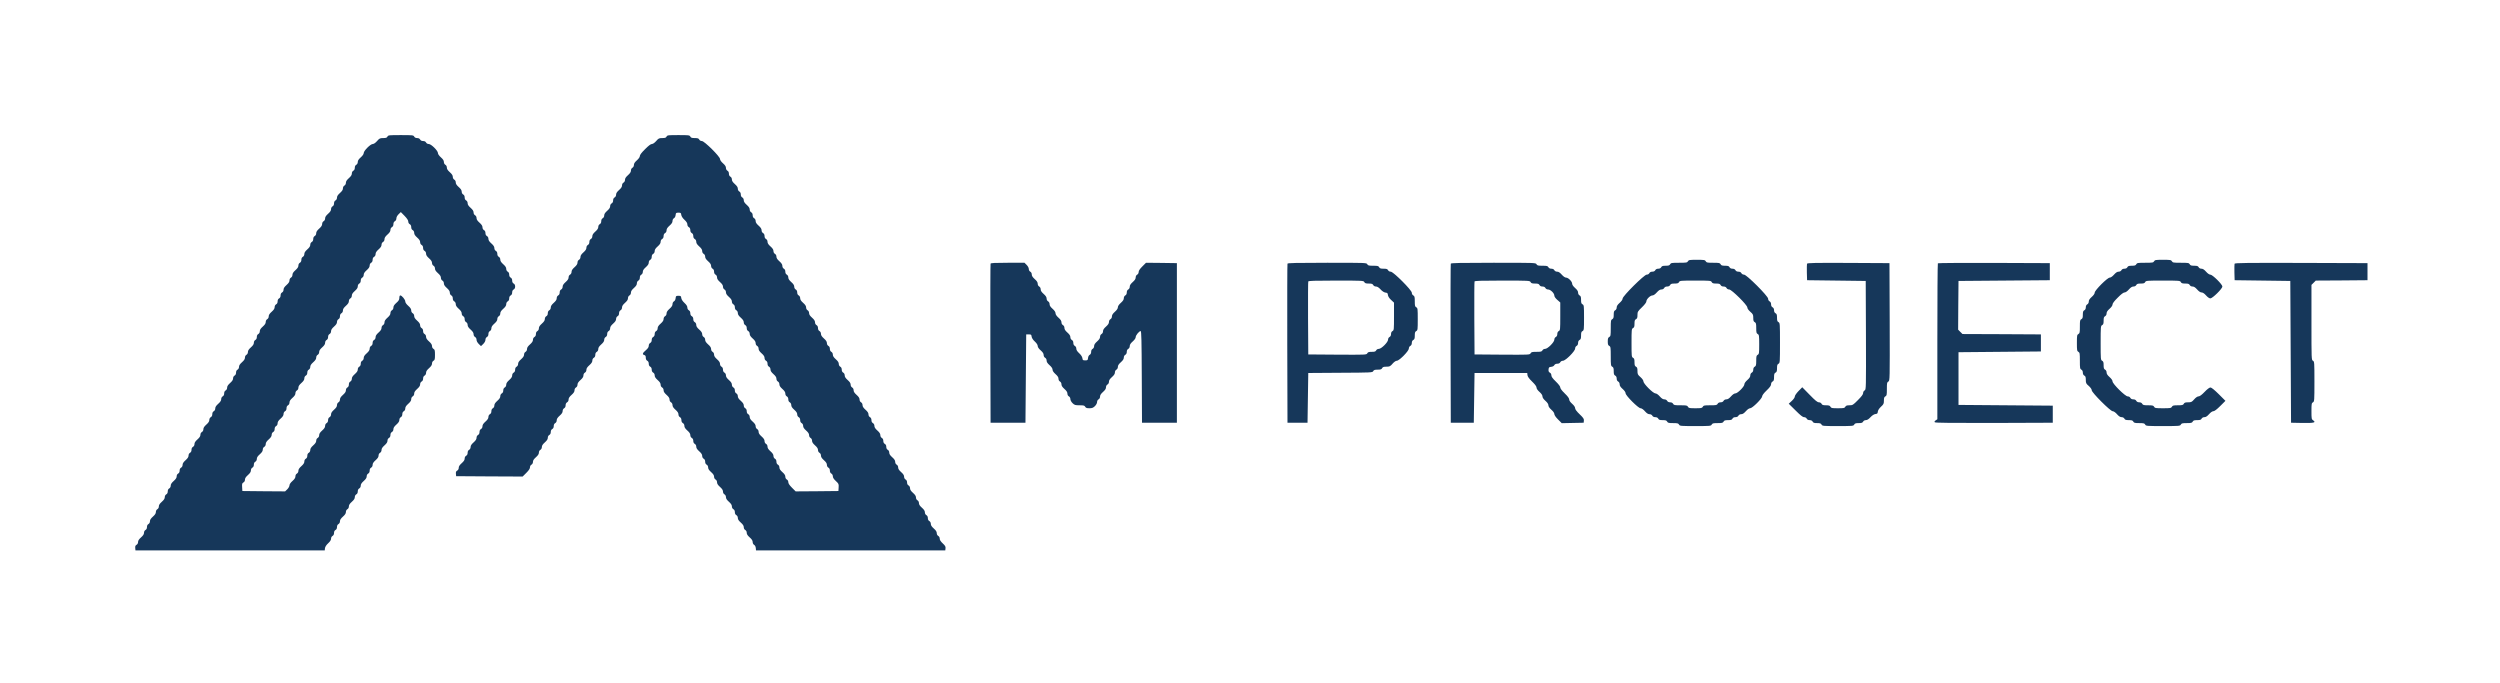
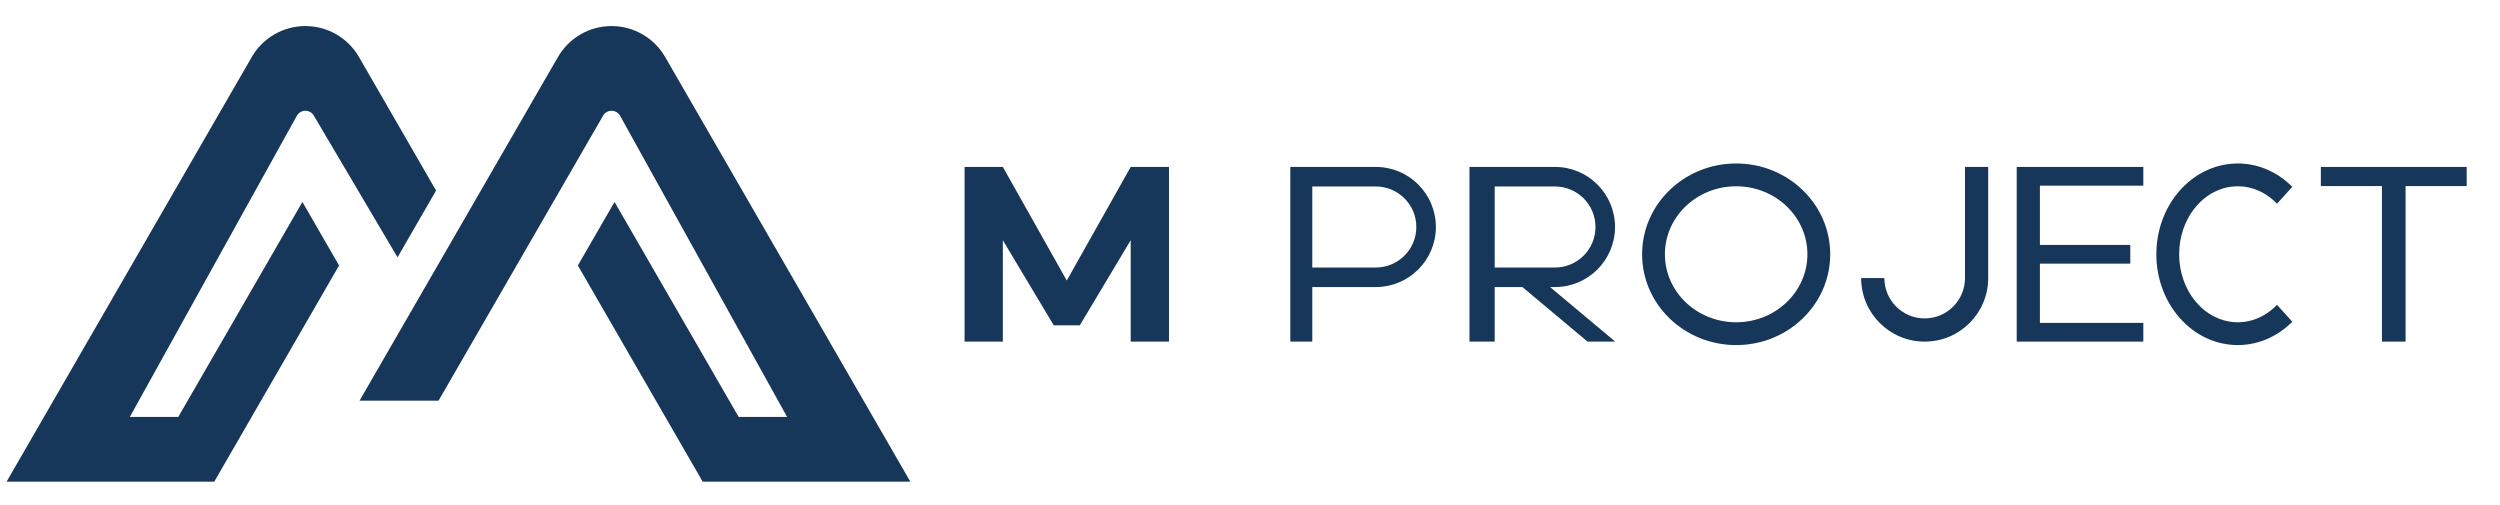
- <svg xmlns="http://www.w3.org/2000/svg" viewBox="-150 -150 3368 920" width="3368" height="920" role="img" aria-label="M Project">
-   <g transform="translate(0,620) scale(0.1,-0.1)" fill="#16375A" stroke="none">
-     <path d="M3720 5860 c-8 -16 -21 -20 -58 -20 -42 0 -51 -4 -82 -40 -22 -25 -44 -40 -58 -40 -31 0 -122 -91 -122 -122 0 -14 -15 -36 -40 -58 -28 -25 -40 -43 -40 -62 0 -17 -8 -31 -20 -38 -13 -7 -20 -21 -20 -40 0 -19 -7 -33 -20 -40 -12 -7 -20 -21 -20 -38 0 -19 -12 -37 -40 -62 -28 -25 -40 -43 -40 -62 0 -17 -8 -31 -20 -38 -12 -7 -20 -21 -20 -38 0 -19 -12 -37 -40 -62 -28 -25 -40 -43 -40 -62 0 -17 -8 -31 -20 -38 -13 -7 -20 -21 -20 -40 0 -19 -7 -33 -20 -40 -12 -7 -20 -21 -20 -38 0 -19 -12 -37 -40 -62 -28 -25 -40 -43 -40 -62 0 -17 -8 -31 -20 -38 -12 -7 -20 -21 -20 -38 0 -19 -12 -37 -40 -62 -28 -25 -40 -43 -40 -62 0 -17 -8 -31 -20 -38 -13 -7 -20 -21 -20 -40 0 -19 -7 -33 -20 -40 -12 -7 -20 -21 -20 -38 0 -19 -12 -37 -40 -62 -28 -25 -40 -43 -40 -62 0 -17 -8 -31 -20 -38 -13 -7 -20 -21 -20 -40 0 -19 -7 -33 -20 -40 -12 -7 -20 -21 -20 -38 0 -19 -12 -37 -40 -62 -28 -25 -40 -43 -40 -62 0 -17 -8 -31 -20 -38 -12 -7 -20 -21 -20 -38 0 -19 -12 -37 -40 -62 -28 -25 -40 -43 -40 -62 0 -17 -8 -31 -20 -38 -13 -7 -20 -21 -20 -40 0 -19 -7 -33 -20 -40 -13 -7 -20 -21 -20 -40 0 -19 -7 -33 -20 -40 -12 -7 -20 -21 -20 -38 0 -19 -12 -37 -40 -62 -28 -25 -40 -43 -40 -62 0 -17 -8 -31 -20 -38 -12 -7 -20 -21 -20 -38 0 -19 -12 -37 -40 -62 -28 -25 -40 -43 -40 -62 0 -17 -8 -31 -20 -38 -13 -7 -20 -21 -20 -40 0 -19 -7 -33 -20 -40 -12 -7 -20 -21 -20 -38 0 -19 -12 -37 -40 -62 -28 -25 -40 -43 -40 -62 0 -17 -8 -31 -20 -38 -12 -7 -20 -21 -20 -38 0 -19 -12 -37 -40 -62 -28 -25 -40 -43 -40 -62 0 -17 -8 -31 -20 -38 -13 -7 -20 -21 -20 -40 0 -19 -7 -33 -20 -40 -12 -7 -20 -21 -20 -38 0 -19 -12 -37 -40 -62 -28 -25 -40 -43 -40 -62 0 -17 -8 -31 -20 -38 -13 -7 -20 -21 -20 -40 0 -19 -7 -33 -20 -40 -12 -7 -20 -21 -20 -38 0 -19 -12 -37 -40 -62 -28 -25 -40 -43 -40 -62 0 -17 -8 -31 -20 -38 -13 -7 -20 -21 -20 -40 0 -19 -7 -33 -20 -40 -12 -7 -20 -21 -20 -38 0 -19 -12 -37 -40 -62 -28 -25 -40 -43 -40 -62 0 -17 -8 -31 -20 -38 -12 -7 -20 -21 -20 -38 0 -19 -12 -37 -40 -62 -28 -25 -40 -43 -40 -62 0 -17 -8 -31 -20 -38 -13 -7 -20 -21 -20 -40 0 -19 -7 -33 -20 -40 -12 -7 -20 -21 -20 -38 0 -19 -12 -37 -40 -62 -28 -25 -40 -43 -40 -62 0 -17 -8 -31 -20 -38 -13 -7 -20 -21 -20 -40 0 -19 -7 -33 -20 -40 -12 -7 -20 -21 -20 -38 0 -19 -12 -37 -40 -62 -28 -25 -40 -43 -40 -62 0 -17 -8 -31 -20 -38 -13 -7 -20 -21 -20 -40 0 -19 -7 -33 -20 -40 -12 -7 -20 -21 -20 -38 0 -19 -12 -37 -40 -62 -28 -25 -40 -43 -40 -62 0 -17 -8 -31 -20 -38 -12 -7 -20 -21 -20 -38 0 -19 -12 -37 -40 -62 -28 -25 -40 -43 -40 -62 0 -17 -8 -31 -20 -38 -13 -7 -20 -21 -20 -40 0 -19 -7 -33 -20 -40 -12 -7 -20 -21 -20 -38 0 -19 -12 -37 -40 -62 -28 -25 -40 -43 -40 -62 0 -17 -8 -31 -21 -38 -15 -9 -19 -19 -17 -43 l3 -32 1275 0 1275 0 3 30 c3 19 18 43 43 66 26 24 39 44 39 62 0 16 8 30 20 37 13 7 20 21 20 40 0 19 7 33 20 40 13 7 20 21 20 40 0 19 7 33 20 40 12 7 20 21 20 38 0 19 12 37 40 62 28 25 40 43 40 62 0 17 8 31 20 38 12 7 20 21 20 38 0 19 12 37 40 62 28 25 40 43 40 62 0 17 8 31 20 38 13 7 20 21 20 40 0 19 7 33 20 40 12 7 20 21 20 38 0 19 12 37 40 62 28 25 40 43 40 62 0 17 8 31 20 38 13 7 20 21 20 40 0 19 7 33 20 40 12 7 20 21 20 38 0 19 12 37 40 62 28 25 40 43 40 62 0 17 8 31 20 38 12 7 20 21 20 38 0 19 12 37 40 62 28 25 40 43 40 62 0 17 8 31 20 38 13 7 20 21 20 40 0 19 7 33 20 40 12 7 20 21 20 38 0 19 12 37 40 62 28 25 40 43 40 62 0 17 8 31 20 38 13 7 20 21 20 40 0 19 7 33 20 40 12 7 20 21 20 38 0 19 12 37 40 62 28 25 40 43 40 62 0 17 8 31 20 38 12 7 20 21 20 38 0 19 12 37 40 62 28 25 40 43 40 62 0 17 8 31 20 38 13 7 20 21 20 40 0 19 7 33 20 40 12 7 20 21 20 38 0 19 12 37 40 62 28 25 40 43 40 62 0 17 8 31 20 38 17 9 20 21 20 80 0 59 -3 71 -20 80 -12 7 -20 21 -20 38 0 19 -12 37 -40 62 -28 25 -40 43 -40 62 0 17 -8 31 -20 38 -13 7 -20 21 -20 40 0 19 -7 33 -20 40 -12 7 -20 21 -20 38 0 19 -12 37 -40 62 -28 25 -40 43 -40 62 0 17 -8 31 -20 38 -12 7 -20 21 -20 38 0 19 -12 37 -40 62 -25 22 -40 44 -40 58 0 26 -47 82 -67 82 -8 0 -13 -13 -13 -32 0 -26 -9 -41 -40 -68 -28 -25 -40 -43 -40 -62 0 -17 -8 -31 -20 -38 -12 -7 -20 -21 -20 -38 0 -19 -12 -37 -40 -62 -28 -25 -40 -43 -40 -62 0 -17 -8 -31 -20 -38 -12 -7 -20 -21 -20 -38 0 -19 -12 -37 -40 -62 -28 -25 -40 -43 -40 -62 0 -17 -8 -31 -20 -38 -13 -7 -20 -21 -20 -40 0 -19 -7 -33 -20 -40 -12 -7 -20 -21 -20 -38 0 -19 -12 -37 -40 -62 -28 -25 -40 -43 -40 -62 0 -17 -8 -31 -20 -38 -13 -7 -20 -21 -20 -40 0 -19 -7 -33 -20 -40 -12 -7 -20 -21 -20 -38 0 -19 -12 -37 -40 -62 -28 -25 -40 -43 -40 -62 0 -17 -8 -31 -20 -38 -13 -7 -20 -21 -20 -40 0 -19 -7 -33 -20 -40 -12 -7 -20 -21 -20 -38 0 -19 -12 -37 -40 -62 -28 -25 -40 -43 -40 -62 0 -17 -8 -31 -20 -38 -12 -7 -20 -21 -20 -38 0 -19 -12 -37 -40 -62 -28 -25 -40 -43 -40 -62 0 -17 -8 -31 -20 -38 -13 -7 -20 -21 -20 -40 0 -19 -7 -33 -20 -40 -12 -7 -20 -21 -20 -38 0 -19 -12 -37 -40 -62 -28 -25 -40 -43 -40 -62 0 -17 -8 -31 -20 -38 -12 -7 -20 -21 -20 -38 0 -19 -12 -37 -40 -62 -28 -25 -40 -43 -40 -62 0 -17 -8 -31 -20 -38 -13 -7 -20 -21 -20 -40 0 -19 -7 -33 -20 -40 -12 -7 -20 -21 -20 -38 0 -19 -12 -37 -40 -62 -28 -25 -40 -43 -40 -62 0 -17 -8 -31 -20 -38 -12 -7 -20 -21 -20 -38 0 -19 -12 -37 -40 -62 -25 -22 -40 -44 -40 -58 0 -13 -13 -37 -29 -53 l-30 -29 -288 2 -288 3 -3 52 c-3 44 0 53 17 63 13 7 21 21 21 38 0 19 12 37 40 62 28 25 40 43 40 62 0 17 8 31 20 38 13 7 20 21 20 40 0 19 7 33 20 40 12 7 20 21 20 38 0 19 12 37 40 62 28 25 40 43 40 62 0 17 8 31 20 38 12 7 20 21 20 38 0 19 12 37 40 62 28 25 40 43 40 62 0 17 8 31 20 38 13 7 20 21 20 40 0 19 7 33 20 40 12 7 20 21 20 38 0 19 12 37 40 62 28 25 40 43 40 62 0 17 8 31 20 38 13 7 20 21 20 40 0 19 7 33 20 40 12 7 20 21 20 38 0 19 12 37 40 62 28 25 40 43 40 62 0 17 8 31 20 38 12 7 20 21 20 38 0 19 12 37 40 62 28 25 40 43 40 62 0 17 8 31 20 38 13 7 20 21 20 40 0 19 7 33 20 40 12 7 20 21 20 38 0 19 12 37 40 62 28 25 40 43 40 62 0 17 8 31 20 38 12 7 20 21 20 38 0 19 12 37 40 62 28 25 40 43 40 62 0 17 8 31 20 38 13 7 20 21 20 40 0 19 7 33 20 40 12 7 20 21 20 38 0 19 12 37 40 62 28 25 40 43 40 62 0 17 8 31 20 38 13 7 20 21 20 40 0 19 7 33 20 40 12 7 20 21 20 38 0 19 12 37 40 62 28 25 40 43 40 62 0 17 8 31 20 38 12 7 20 21 20 38 0 19 12 37 40 62 28 25 40 43 40 62 0 17 8 31 20 38 13 7 20 21 20 40 0 19 7 33 20 40 12 7 20 21 20 38 0 19 12 37 40 62 28 25 40 43 40 62 0 17 8 31 20 38 13 7 20 21 20 40 0 19 7 33 20 40 12 7 20 21 20 38 0 19 12 37 40 62 28 25 40 43 40 62 0 17 8 31 20 38 12 7 20 21 20 38 0 19 12 37 40 62 28 25 40 43 40 62 0 17 8 31 20 38 13 7 20 21 20 40 0 19 7 33 20 40 12 7 20 21 20 38 0 16 12 38 30 56 l30 29 50 -51 c33 -34 50 -60 50 -76 0 -15 8 -30 20 -36 13 -7 20 -21 20 -40 0 -19 7 -33 20 -40 12 -7 20 -21 20 -38 0 -19 12 -37 40 -62 28 -25 40 -43 40 -62 0 -17 8 -31 20 -38 13 -7 20 -21 20 -40 0 -19 7 -33 20 -40 12 -7 20 -21 20 -38 0 -19 12 -37 40 -62 28 -25 40 -43 40 -62 0 -17 8 -31 20 -38 12 -7 20 -21 20 -38 0 -19 12 -37 40 -62 28 -25 40 -43 40 -62 0 -17 8 -31 20 -38 12 -7 20 -21 20 -38 0 -19 12 -37 40 -62 28 -25 40 -43 40 -62 0 -17 8 -31 20 -38 13 -7 20 -21 20 -40 0 -19 7 -33 20 -40 12 -7 20 -21 20 -38 0 -19 12 -37 40 -62 28 -25 40 -43 40 -62 0 -17 8 -31 20 -38 13 -7 20 -21 20 -40 0 -19 7 -33 20 -40 12 -7 20 -21 20 -38 0 -19 12 -37 40 -62 28 -25 40 -43 40 -62 0 -17 8 -31 20 -38 12 -7 20 -21 20 -38 0 -16 12 -38 30 -56 l30 -29 30 29 c18 18 30 40 30 56 0 17 8 31 20 38 13 7 20 21 20 40 0 19 7 33 20 40 12 7 20 21 20 38 0 19 12 37 40 62 28 25 40 43 40 62 0 17 8 31 20 38 12 7 20 21 20 38 0 19 12 37 40 62 28 25 40 43 40 62 0 17 8 31 20 38 13 7 20 21 20 40 0 19 7 33 20 40 13 7 20 21 20 40 0 19 7 33 20 40 13 7 20 21 20 40 0 19 -7 33 -20 40 -13 7 -20 21 -20 40 0 19 -7 33 -20 40 -13 7 -20 21 -20 40 0 19 -7 33 -20 40 -12 7 -20 21 -20 38 0 19 -12 37 -40 62 -28 25 -40 43 -40 62 0 17 -8 31 -20 38 -13 7 -20 21 -20 40 0 19 -7 33 -20 40 -12 7 -20 21 -20 38 0 19 -12 37 -40 62 -28 25 -40 43 -40 62 0 17 -8 31 -20 38 -13 7 -20 21 -20 40 0 19 -7 33 -20 40 -12 7 -20 21 -20 38 0 19 -12 37 -40 62 -28 25 -40 43 -40 62 0 17 -8 31 -20 38 -12 7 -20 21 -20 38 0 19 -12 37 -40 62 -28 25 -40 43 -40 62 0 17 -8 31 -20 38 -13 7 -20 21 -20 40 0 19 -7 33 -20 40 -12 7 -20 21 -20 38 0 19 -12 37 -40 62 -28 25 -40 43 -40 62 0 17 -8 31 -20 38 -12 7 -20 21 -20 38 0 19 -12 37 -40 62 -28 25 -40 43 -40 62 0 17 -8 31 -20 38 -12 7 -20 21 -20 38 0 19 -12 37 -40 62 -25 22 -40 44 -40 58 0 32 -91 122 -124 122 -15 0 -30 8 -36 20 -7 13 -21 20 -40 20 -19 0 -33 7 -40 20 -7 13 -21 20 -40 20 -19 0 -33 7 -40 20 -10 19 -21 20 -180 20 -159 0 -170 -1 -180 -20z" />
-     <path d="M7480 5860 c-8 -16 -21 -20 -58 -20 -42 0 -51 -4 -82 -40 -21 -24 -44 -40 -58 -40 -15 0 -47 -24 -92 -70 -46 -45 -70 -77 -70 -92 0 -14 -16 -37 -40 -58 -28 -25 -40 -43 -40 -62 0 -17 -8 -31 -20 -38 -12 -7 -20 -21 -20 -38 0 -19 -12 -37 -40 -62 -28 -25 -40 -43 -40 -62 0 -17 -8 -31 -20 -38 -12 -7 -20 -21 -20 -38 0 -19 -12 -37 -40 -62 -28 -25 -40 -43 -40 -62 0 -17 -8 -31 -20 -38 -13 -7 -20 -21 -20 -40 0 -19 -7 -33 -20 -40 -12 -7 -20 -21 -20 -38 0 -19 -12 -37 -40 -62 -28 -25 -40 -43 -40 -62 0 -17 -8 -31 -20 -38 -13 -7 -20 -21 -20 -40 0 -19 -7 -33 -20 -40 -12 -7 -20 -21 -20 -38 0 -19 -12 -37 -40 -62 -28 -25 -40 -43 -40 -62 0 -17 -8 -31 -20 -38 -13 -7 -20 -21 -20 -40 0 -19 -7 -33 -20 -40 -12 -7 -20 -21 -20 -38 0 -19 -12 -37 -40 -62 -28 -25 -40 -43 -40 -62 0 -17 -8 -31 -20 -38 -12 -7 -20 -21 -20 -38 0 -19 -12 -37 -40 -62 -28 -25 -40 -43 -40 -62 0 -17 -8 -31 -20 -38 -12 -7 -20 -21 -20 -38 0 -19 -12 -37 -40 -62 -28 -25 -40 -43 -40 -62 0 -17 -8 -31 -20 -38 -13 -7 -20 -21 -20 -40 0 -19 -7 -33 -20 -40 -12 -7 -20 -21 -20 -38 0 -19 -12 -37 -40 -62 -28 -25 -40 -43 -40 -62 0 -17 -8 -31 -20 -38 -13 -7 -20 -21 -20 -40 0 -19 -7 -33 -20 -40 -12 -7 -20 -21 -20 -38 0 -19 -12 -37 -40 -62 -28 -25 -40 -43 -40 -62 0 -17 -8 -31 -20 -38 -13 -7 -20 -21 -20 -40 0 -19 -7 -33 -20 -40 -12 -7 -20 -21 -20 -38 0 -19 -12 -37 -40 -62 -28 -25 -40 -43 -40 -62 0 -17 -8 -31 -20 -38 -12 -7 -20 -21 -20 -38 0 -19 -12 -37 -40 -62 -28 -25 -40 -43 -40 -62 0 -17 -8 -31 -20 -38 -13 -7 -20 -21 -20 -40 0 -19 -7 -33 -20 -40 -12 -7 -20 -21 -20 -38 0 -19 -12 -37 -40 -62 -28 -25 -40 -43 -40 -62 0 -17 -8 -31 -20 -38 -13 -7 -20 -21 -20 -40 0 -19 -7 -33 -20 -40 -12 -7 -20 -21 -20 -38 0 -19 -12 -37 -40 -62 -28 -25 -40 -43 -40 -62 0 -17 -8 -31 -20 -38 -13 -7 -20 -21 -20 -40 0 -19 -7 -33 -20 -40 -12 -7 -20 -21 -20 -38 0 -19 -12 -37 -40 -62 -28 -25 -40 -43 -40 -62 0 -17 -8 -31 -20 -38 -13 -7 -20 -21 -20 -40 0 -19 -7 -33 -20 -40 -12 -7 -20 -21 -20 -38 0 -19 -12 -37 -40 -62 -28 -25 -40 -43 -40 -62 0 -17 -8 -31 -20 -38 -13 -7 -20 -21 -20 -40 0 -19 -7 -33 -20 -40 -12 -7 -20 -21 -20 -38 0 -19 -12 -37 -40 -62 -28 -25 -40 -43 -40 -62 0 -17 -8 -31 -21 -38 -15 -9 -19 -19 -17 -43 l3 -32 448 -3 448 -2 49 49 c34 34 50 58 50 75 0 15 8 30 20 36 12 7 20 21 20 38 0 19 12 37 40 62 28 25 40 43 40 62 0 17 8 31 20 38 12 7 20 21 20 38 0 19 12 37 40 62 28 25 40 43 40 62 0 17 8 31 20 38 13 7 20 21 20 40 0 19 7 33 20 40 13 7 20 21 20 40 0 19 7 33 20 40 12 7 20 21 20 38 0 19 12 37 40 62 28 25 40 43 40 62 0 17 8 31 20 38 13 7 20 21 20 40 0 19 7 33 20 40 12 7 20 21 20 38 0 19 12 37 40 62 28 25 40 43 40 62 0 17 8 31 20 38 12 7 20 21 20 38 0 19 12 37 40 62 28 25 40 43 40 62 0 17 8 31 20 38 12 7 20 21 20 38 0 19 12 37 40 62 28 25 40 43 40 62 0 17 8 31 20 38 13 7 20 21 20 40 0 19 7 33 20 40 12 7 20 21 20 38 0 19 12 37 40 62 28 25 40 43 40 62 0 17 8 31 20 38 13 7 20 21 20 40 0 19 7 33 20 40 12 7 20 21 20 38 0 19 12 37 40 62 28 25 40 43 40 62 0 17 8 31 20 38 13 7 20 21 20 40 0 19 7 33 20 40 12 7 20 21 20 38 0 19 12 37 40 62 28 25 40 43 40 62 0 17 8 31 20 38 12 7 20 21 20 38 0 19 12 37 40 62 28 25 40 43 40 62 0 17 8 31 20 38 13 7 20 21 20 40 0 19 7 33 20 40 12 7 20 21 20 38 0 19 12 37 40 62 28 25 40 43 40 62 0 17 8 31 20 38 13 7 20 21 20 40 0 19 7 33 20 40 12 7 20 21 20 38 0 19 12 37 40 62 28 25 40 43 40 62 0 17 8 31 20 38 13 7 20 21 20 40 0 19 7 33 20 40 12 7 20 21 20 38 0 19 12 37 40 62 28 25 40 43 40 62 0 17 8 31 19 38 12 6 21 23 23 43 3 29 6 32 38 32 31 0 35 -3 38 -30 3 -19 18 -43 43 -66 26 -24 39 -44 39 -62 0 -16 8 -30 20 -37 13 -7 20 -21 20 -40 0 -19 7 -33 20 -40 13 -7 20 -21 20 -40 0 -19 7 -33 20 -40 12 -7 20 -21 20 -38 0 -19 12 -37 40 -62 28 -25 40 -43 40 -62 0 -17 8 -31 20 -38 12 -7 20 -21 20 -38 0 -19 12 -37 40 -62 28 -25 40 -43 40 -62 0 -17 8 -31 20 -38 13 -7 20 -21 20 -40 0 -19 7 -33 20 -40 12 -7 20 -21 20 -38 0 -19 12 -37 40 -62 28 -25 40 -43 40 -62 0 -17 8 -31 20 -38 12 -7 20 -21 20 -38 0 -19 12 -37 40 -62 28 -25 40 -43 40 -62 0 -17 8 -31 20 -38 13 -7 20 -21 20 -40 0 -19 7 -33 20 -40 12 -7 20 -21 20 -38 0 -19 12 -37 40 -62 28 -25 40 -43 40 -62 0 -17 8 -31 20 -38 13 -7 20 -21 20 -40 0 -19 7 -33 20 -40 12 -7 20 -21 20 -38 0 -19 12 -37 40 -62 28 -25 40 -43 40 -62 0 -17 8 -31 20 -38 12 -7 20 -21 20 -38 0 -19 12 -37 40 -62 28 -25 40 -43 40 -62 0 -17 8 -31 20 -38 13 -7 20 -21 20 -40 0 -19 7 -33 20 -40 12 -7 20 -21 20 -38 0 -19 12 -37 40 -62 28 -25 40 -43 40 -62 0 -17 8 -31 20 -38 12 -7 20 -21 20 -38 0 -19 12 -37 40 -62 28 -25 40 -43 40 -62 0 -17 8 -31 20 -38 13 -7 20 -21 20 -40 0 -19 7 -33 20 -40 12 -7 20 -21 20 -38 0 -19 12 -37 40 -62 28 -25 40 -43 40 -62 0 -17 8 -31 20 -38 13 -7 20 -21 20 -40 0 -19 7 -33 20 -40 12 -7 20 -21 20 -38 0 -19 12 -37 40 -62 28 -25 40 -43 40 -62 0 -17 8 -31 20 -38 12 -7 20 -21 20 -38 0 -19 12 -37 40 -62 28 -25 40 -43 40 -62 0 -17 8 -31 20 -38 12 -7 20 -21 20 -38 0 -19 12 -37 40 -62 28 -25 40 -43 40 -62 0 -17 8 -31 20 -38 13 -7 20 -21 20 -40 0 -19 7 -33 20 -40 12 -7 20 -21 20 -37 0 -18 13 -38 41 -64 38 -35 40 -40 37 -86 l-3 -48 -288 -3 -288 -2 -49 49 c-34 34 -50 58 -50 75 0 15 -8 30 -20 36 -12 7 -20 21 -20 38 0 19 -12 37 -40 62 -28 25 -40 43 -40 62 0 17 -8 31 -20 38 -13 7 -20 21 -20 40 0 19 -7 33 -20 40 -12 7 -20 21 -20 38 0 19 -12 37 -40 62 -28 25 -40 43 -40 62 0 17 -8 31 -20 38 -12 7 -20 21 -20 38 0 19 -12 37 -40 62 -28 25 -40 43 -40 62 0 17 -8 31 -20 38 -12 7 -20 21 -20 38 0 19 -12 37 -40 62 -28 25 -40 43 -40 62 0 17 -8 31 -20 38 -13 7 -20 21 -20 40 0 19 -7 33 -20 40 -12 7 -20 21 -20 38 0 19 -12 37 -40 62 -28 25 -40 43 -40 62 0 17 -8 31 -20 38 -13 7 -20 21 -20 40 0 19 -7 33 -20 40 -12 7 -20 21 -20 38 0 19 -12 37 -40 62 -28 25 -40 43 -40 62 0 17 -8 31 -20 38 -13 7 -20 21 -20 40 0 19 -7 33 -20 40 -12 7 -20 21 -20 38 0 19 -12 37 -40 62 -28 25 -40 43 -40 62 0 17 -8 31 -20 38 -12 7 -20 21 -20 38 0 19 -12 37 -40 62 -28 25 -40 43 -40 62 0 17 -8 31 -20 38 -12 7 -20 21 -20 38 0 19 -12 37 -40 62 -28 25 -40 43 -40 62 0 17 -8 31 -20 38 -13 7 -20 21 -20 40 0 19 -7 33 -20 40 -13 7 -20 21 -20 40 0 19 -7 33 -20 40 -12 7 -20 21 -20 37 0 18 -13 38 -39 62 -25 23 -40 47 -43 66 -3 27 -7 30 -38 30 -32 0 -35 -3 -38 -32 -2 -20 -11 -37 -23 -43 -11 -7 -19 -21 -19 -38 0 -19 -12 -37 -40 -62 -28 -25 -40 -43 -40 -62 0 -17 -8 -31 -20 -38 -12 -7 -20 -21 -20 -38 0 -19 -12 -37 -40 -62 -28 -25 -40 -43 -40 -62 0 -17 -8 -31 -20 -38 -13 -7 -20 -21 -20 -40 0 -19 -7 -33 -20 -40 -13 -7 -20 -21 -20 -40 0 -19 -7 -33 -20 -40 -12 -7 -20 -21 -20 -38 0 -19 -12 -37 -40 -61 -44 -37 -50 -56 -20 -64 15 -4 20 -14 20 -36 0 -20 7 -34 20 -41 13 -7 20 -21 20 -40 0 -19 7 -33 20 -40 13 -7 20 -21 20 -40 0 -19 7 -33 20 -40 12 -7 20 -21 20 -38 0 -19 12 -37 40 -62 28 -25 40 -43 40 -62 0 -17 8 -31 20 -38 12 -7 20 -21 20 -38 0 -19 12 -37 40 -62 28 -25 40 -43 40 -62 0 -17 8 -31 20 -38 12 -7 20 -21 20 -38 0 -19 12 -37 40 -62 28 -25 40 -43 40 -62 0 -17 8 -31 20 -38 13 -7 20 -21 20 -40 0 -19 7 -33 20 -40 12 -7 20 -21 20 -38 0 -19 12 -37 40 -62 28 -25 40 -43 40 -62 0 -17 8 -31 20 -38 13 -7 20 -21 20 -40 0 -19 7 -33 20 -40 12 -7 20 -21 20 -38 0 -19 12 -37 40 -62 28 -25 40 -43 40 -62 0 -17 8 -31 20 -38 13 -7 20 -21 20 -40 0 -19 7 -33 20 -40 12 -7 20 -21 20 -38 0 -19 12 -37 40 -62 28 -25 40 -43 40 -62 0 -17 8 -31 20 -38 12 -7 20 -21 20 -38 0 -19 12 -37 40 -62 28 -25 40 -43 40 -62 0 -17 8 -31 20 -38 12 -7 20 -21 20 -38 0 -19 12 -37 40 -62 28 -25 40 -43 40 -62 0 -17 8 -31 20 -38 13 -7 20 -21 20 -40 0 -19 7 -33 20 -40 12 -7 20 -21 20 -38 0 -19 12 -37 40 -62 28 -25 40 -43 40 -62 0 -17 8 -31 20 -38 12 -7 20 -21 20 -38 0 -19 12 -37 40 -62 28 -25 40 -43 40 -62 0 -17 8 -31 19 -38 12 -6 21 -23 23 -43 l3 -32 1275 0 1275 0 3 28 c3 23 -5 36 -37 66 -28 26 -41 46 -41 64 0 16 -8 30 -20 37 -12 7 -20 21 -20 38 0 19 -12 37 -40 62 -28 25 -40 43 -40 62 0 17 -8 31 -20 38 -13 7 -20 21 -20 40 0 19 -7 33 -20 40 -12 7 -20 21 -20 38 0 19 -12 37 -40 62 -28 25 -40 43 -40 62 0 17 -8 31 -20 38 -12 7 -20 21 -20 38 0 19 -12 37 -40 62 -28 25 -40 43 -40 62 0 17 -8 31 -20 38 -13 7 -20 21 -20 40 0 19 -7 33 -20 40 -12 7 -20 21 -20 38 0 19 -12 37 -40 62 -28 25 -40 43 -40 62 0 17 -8 31 -20 38 -12 7 -20 21 -20 38 0 19 -12 37 -40 62 -28 25 -40 43 -40 62 0 17 -8 31 -20 38 -13 7 -20 21 -20 40 0 19 -7 33 -20 40 -13 7 -20 21 -20 40 0 19 -7 33 -20 40 -12 7 -20 21 -20 38 0 19 -12 37 -40 62 -28 25 -40 43 -40 62 0 17 -8 31 -20 38 -13 7 -20 21 -20 40 0 19 -7 33 -20 40 -12 7 -20 21 -20 38 0 19 -12 37 -40 62 -28 25 -40 43 -40 62 0 17 -8 31 -20 38 -12 7 -20 21 -20 38 0 19 -12 37 -40 62 -28 25 -40 43 -40 62 0 17 -8 31 -20 38 -12 7 -20 21 -20 38 0 19 -12 37 -40 62 -28 25 -40 43 -40 62 0 17 -8 31 -20 38 -13 7 -20 21 -20 40 0 19 -7 33 -20 40 -12 7 -20 21 -20 38 0 19 -12 37 -40 62 -28 25 -40 43 -40 62 0 17 -8 31 -20 38 -13 7 -20 21 -20 40 0 19 -7 33 -20 40 -12 7 -20 21 -20 38 0 19 -12 37 -40 62 -28 25 -40 43 -40 62 0 17 -8 31 -20 38 -13 7 -20 21 -20 40 0 19 -7 33 -20 40 -12 7 -20 21 -20 38 0 19 -12 37 -40 62 -28 25 -40 43 -40 62 0 17 -8 31 -20 38 -12 7 -20 21 -20 38 0 19 -12 37 -40 62 -28 25 -40 43 -40 62 0 17 -8 31 -20 38 -13 7 -20 21 -20 40 0 19 -7 33 -20 40 -12 7 -20 21 -20 38 0 19 -12 37 -40 62 -28 25 -40 43 -40 62 0 17 -8 31 -20 38 -13 7 -20 21 -20 40 0 19 -7 33 -20 40 -12 7 -20 21 -20 38 0 19 -12 37 -40 62 -28 25 -40 43 -40 62 0 17 -8 31 -20 38 -12 7 -20 21 -20 38 0 19 -12 37 -40 62 -28 25 -40 43 -40 62 0 17 -8 31 -20 38 -13 7 -20 21 -20 40 0 19 -7 33 -20 40 -12 7 -20 21 -20 38 0 19 -12 37 -40 62 -28 25 -40 43 -40 62 0 17 -8 31 -20 38 -13 7 -20 21 -20 40 0 19 -7 33 -20 40 -12 7 -20 21 -20 38 0 19 -12 37 -40 62 -28 25 -40 43 -40 62 0 17 -8 31 -20 38 -13 7 -20 21 -20 40 0 19 -7 33 -20 40 -12 7 -20 21 -20 38 0 19 -12 37 -40 62 -28 25 -40 43 -40 62 0 17 -8 31 -20 38 -13 7 -20 21 -20 40 0 19 -7 33 -20 40 -12 7 -20 21 -20 38 0 19 -12 37 -40 62 -24 21 -40 44 -40 58 0 33 -211 242 -244 242 -15 0 -30 8 -36 20 -8 16 -21 20 -60 20 -39 0 -52 4 -60 20 -10 19 -21 20 -160 20 -139 0 -150 -1 -160 -20z" />
-     <path d="M21240 4180 c-10 -18 -21 -20 -120 -20 -99 0 -110 -2 -120 -20 -8 -16 -21 -20 -60 -20 -39 0 -52 -4 -60 -20 -7 -13 -21 -20 -40 -20 -19 0 -33 -7 -40 -20 -7 -13 -21 -20 -40 -20 -19 0 -33 -7 -40 -20 -6 -12 -21 -20 -36 -20 -33 0 -324 -289 -324 -322 0 -14 -16 -37 -40 -58 -28 -25 -40 -43 -40 -62 0 -17 -8 -31 -20 -38 -16 -8 -20 -21 -20 -60 0 -39 -4 -52 -20 -60 -18 -10 -20 -21 -20 -120 0 -99 -2 -110 -20 -120 -16 -8 -20 -21 -20 -60 0 -39 4 -52 20 -60 18 -10 20 -21 20 -140 0 -119 2 -130 20 -140 16 -8 20 -21 20 -60 0 -39 4 -52 20 -60 13 -7 20 -21 20 -40 0 -19 7 -33 20 -40 12 -7 20 -21 20 -38 0 -19 12 -37 40 -62 24 -21 40 -44 40 -58 0 -31 171 -202 202 -202 14 0 37 -16 58 -40 25 -28 43 -40 62 -40 17 0 31 -8 38 -20 7 -13 21 -20 40 -20 19 0 33 -7 40 -20 8 -16 21 -20 60 -20 39 0 52 -4 60 -20 9 -17 21 -20 80 -20 59 0 71 -3 80 -20 10 -19 21 -20 220 -20 199 0 210 1 220 20 9 17 21 20 80 20 59 0 71 3 80 20 8 16 21 20 60 20 39 0 52 4 60 20 7 13 21 20 40 20 19 0 33 7 40 20 7 12 21 20 38 20 19 0 37 12 62 40 21 24 44 40 58 40 30 0 162 131 162 161 0 13 23 44 60 79 43 41 60 65 60 84 0 15 8 30 20 36 16 8 20 21 20 60 0 39 4 52 20 60 16 8 20 21 20 60 0 39 4 52 20 60 19 10 20 21 20 280 0 259 -1 270 -20 280 -16 8 -20 21 -20 60 0 39 -4 52 -20 60 -13 7 -20 21 -20 40 0 19 -7 33 -20 40 -13 7 -20 21 -20 40 0 19 -7 33 -20 40 -12 6 -20 21 -20 36 0 35 -289 324 -324 324 -15 0 -30 8 -36 20 -7 13 -21 20 -40 20 -19 0 -33 7 -40 20 -7 13 -21 20 -40 20 -19 0 -33 7 -40 20 -8 16 -21 20 -60 20 -39 0 -52 4 -60 20 -9 18 -21 20 -100 20 -79 0 -91 2 -100 20 -10 18 -21 20 -120 20 -99 0 -110 -2 -120 -20z m320 -280 c8 -16 21 -20 60 -20 39 0 52 -4 60 -20 7 -13 21 -20 40 -20 19 0 33 -7 40 -20 6 -12 21 -20 36 -20 33 0 244 -209 244 -242 0 -14 16 -37 40 -58 36 -31 40 -40 40 -82 0 -37 4 -50 20 -58 17 -9 20 -21 20 -80 0 -59 3 -71 20 -80 18 -10 20 -21 20 -140 0 -119 -2 -130 -20 -140 -17 -9 -20 -21 -20 -80 0 -59 -3 -71 -20 -80 -13 -7 -20 -21 -20 -40 0 -19 -7 -33 -20 -40 -12 -7 -20 -21 -20 -38 0 -19 -12 -37 -40 -62 -25 -22 -40 -44 -40 -58 0 -31 -91 -122 -122 -122 -14 0 -36 -15 -58 -40 -25 -28 -43 -40 -62 -40 -17 0 -31 -8 -38 -20 -7 -13 -21 -20 -40 -20 -19 0 -33 -7 -40 -20 -9 -18 -21 -20 -100 -20 -79 0 -91 -2 -100 -20 -9 -18 -21 -20 -100 -20 -79 0 -91 2 -100 20 -9 18 -21 20 -100 20 -79 0 -91 2 -100 20 -7 13 -21 20 -40 20 -19 0 -33 7 -40 20 -7 12 -21 20 -38 20 -19 0 -37 12 -62 40 -21 24 -44 40 -58 40 -31 0 -162 131 -162 162 0 14 -16 37 -40 58 -36 31 -40 40 -40 82 0 37 -4 50 -20 58 -16 8 -20 21 -20 60 0 39 -4 52 -20 60 -19 10 -20 21 -20 200 0 179 1 190 20 200 16 8 20 21 20 60 0 39 4 52 20 60 16 8 20 21 20 56 0 43 4 50 60 104 37 36 60 66 60 80 0 29 52 80 82 80 14 0 36 15 58 40 25 28 43 40 62 40 17 0 31 8 38 20 7 13 21 20 40 20 19 0 33 7 40 20 8 16 21 20 60 20 39 0 52 4 60 20 10 19 21 20 220 20 199 0 210 -1 220 -20z" />
-     <path d="M27520 4180 c-10 -18 -21 -20 -120 -20 -99 0 -110 -2 -120 -20 -8 -16 -21 -20 -60 -20 -39 0 -52 -4 -60 -20 -7 -13 -21 -20 -40 -20 -19 0 -33 -7 -40 -20 -7 -12 -21 -20 -38 -20 -19 0 -37 -12 -62 -40 -21 -24 -44 -40 -58 -40 -31 0 -202 -171 -202 -202 0 -14 -16 -37 -40 -58 -28 -25 -40 -43 -40 -62 0 -17 -8 -31 -20 -38 -13 -7 -20 -21 -20 -40 0 -19 -7 -33 -20 -40 -16 -8 -20 -21 -20 -60 0 -39 -4 -52 -20 -60 -18 -9 -20 -21 -20 -100 0 -79 -2 -91 -20 -100 -18 -10 -20 -21 -20 -120 0 -99 2 -110 20 -120 18 -10 20 -21 20 -120 0 -99 2 -110 20 -120 13 -7 20 -21 20 -40 0 -19 7 -33 20 -40 16 -8 20 -21 20 -58 0 -42 4 -51 40 -82 24 -21 40 -44 40 -58 0 -31 251 -282 282 -282 14 0 37 -16 58 -40 25 -28 43 -40 62 -40 17 0 31 -8 38 -20 8 -16 21 -20 60 -20 39 0 52 -4 60 -20 9 -17 21 -20 80 -20 59 0 71 -3 80 -20 10 -19 21 -20 240 -20 219 0 230 1 240 20 9 17 21 20 80 20 59 0 71 3 80 20 8 16 21 20 60 20 39 0 52 4 60 20 7 12 21 20 38 20 19 0 37 12 62 40 21 24 44 40 58 40 15 0 47 24 93 70 l70 70 -90 90 c-58 57 -98 90 -112 90 -13 0 -44 -23 -79 -60 -38 -40 -66 -60 -81 -60 -15 0 -37 -15 -59 -40 -31 -36 -40 -40 -82 -40 -37 0 -50 -4 -58 -20 -9 -17 -21 -20 -80 -20 -59 0 -71 -3 -80 -20 -10 -18 -21 -20 -120 -20 -99 0 -110 2 -120 20 -9 17 -21 20 -80 20 -59 0 -71 3 -80 20 -7 13 -21 20 -40 20 -19 0 -33 7 -40 20 -7 13 -21 20 -40 20 -19 0 -33 7 -40 20 -6 12 -21 20 -36 20 -33 0 -204 169 -204 202 0 14 -16 37 -40 58 -28 25 -40 43 -40 62 0 17 -8 31 -20 38 -16 8 -20 21 -20 60 0 39 -4 52 -20 60 -19 10 -20 21 -20 240 0 219 1 230 20 240 16 8 20 21 20 60 0 39 4 52 20 60 12 7 20 21 20 38 0 19 12 37 40 62 24 21 40 44 40 58 0 15 24 47 70 92 45 46 77 70 92 70 14 0 37 16 58 40 25 28 43 40 62 40 17 0 31 8 38 20 8 16 21 20 60 20 39 0 52 4 60 20 10 19 21 20 240 20 219 0 230 -1 240 -20 8 -16 21 -20 60 -20 39 0 52 -4 60 -20 7 -12 21 -20 38 -20 19 0 37 -12 62 -40 23 -26 44 -40 60 -40 16 0 37 -14 60 -40 21 -24 44 -40 58 -40 29 0 162 131 162 160 0 29 -133 160 -162 160 -14 0 -37 16 -58 40 -25 28 -43 40 -62 40 -17 0 -31 8 -38 20 -8 16 -21 20 -60 20 -39 0 -52 4 -60 20 -10 18 -21 20 -120 20 -99 0 -110 2 -120 20 -10 18 -21 20 -120 20 -99 0 -110 -2 -120 -20z" />
-     <path d="M11845 4148 c-3 -7 -4 -492 -3 -1078 l3 -1065 235 0 235 0 5 595 5 595 35 0 c31 0 35 -3 38 -30 3 -19 18 -43 43 -66 24 -22 39 -45 39 -60 0 -15 14 -37 40 -59 28 -25 40 -43 40 -62 0 -17 8 -31 20 -38 12 -7 20 -21 20 -38 0 -19 12 -37 40 -62 26 -23 40 -44 40 -60 0 -16 14 -37 40 -60 28 -25 40 -43 40 -62 0 -17 8 -31 20 -38 12 -7 20 -21 20 -38 0 -19 12 -37 40 -62 28 -25 40 -43 40 -62 0 -17 8 -31 20 -38 12 -6 20 -21 20 -36 0 -15 12 -38 29 -55 27 -26 36 -29 95 -29 55 0 67 -3 76 -20 8 -15 21 -20 56 -20 37 0 51 6 75 29 17 17 29 40 29 55 0 15 8 30 20 36 12 7 20 21 20 38 0 19 12 37 40 62 28 25 40 43 40 62 0 17 8 31 20 38 12 7 20 21 20 38 0 19 12 37 40 62 28 25 40 43 40 62 0 17 8 31 20 38 12 7 20 21 20 38 0 19 12 37 40 62 28 25 40 43 40 62 0 17 8 31 20 38 13 7 20 21 20 40 0 19 7 33 20 40 12 7 20 21 20 38 0 19 12 37 40 62 25 22 40 44 40 58 0 25 47 82 67 82 10 0 13 -133 15 -617 l3 -618 235 0 235 0 0 1075 0 1075 -208 3 -208 2 -49 -49 c-34 -34 -50 -58 -50 -75 0 -15 -8 -30 -20 -36 -12 -7 -20 -21 -20 -38 0 -19 -12 -37 -40 -62 -28 -25 -40 -43 -40 -62 0 -17 -8 -31 -20 -38 -13 -7 -20 -21 -20 -40 0 -19 -7 -33 -20 -40 -12 -7 -20 -21 -20 -38 0 -19 -12 -37 -40 -62 -26 -23 -40 -44 -40 -60 0 -16 -14 -37 -40 -60 -28 -25 -40 -43 -40 -62 0 -17 -8 -31 -20 -38 -12 -7 -20 -21 -20 -38 0 -19 -12 -37 -40 -62 -28 -25 -40 -43 -40 -62 0 -17 -8 -31 -20 -38 -12 -7 -20 -21 -20 -38 0 -19 -12 -37 -40 -62 -28 -25 -40 -43 -40 -62 0 -17 -8 -31 -20 -38 -13 -7 -20 -21 -20 -40 0 -19 -7 -33 -19 -40 -12 -6 -21 -23 -23 -43 -3 -29 -6 -32 -38 -32 -31 0 -35 3 -38 30 -3 19 -18 43 -43 66 -26 24 -39 44 -39 62 0 16 -8 30 -20 37 -13 7 -20 21 -20 40 0 19 -7 33 -20 40 -12 7 -20 21 -20 38 0 19 -12 37 -40 62 -28 25 -40 43 -40 62 0 17 -8 31 -20 38 -12 7 -20 21 -20 38 0 19 -12 37 -40 62 -26 23 -40 44 -40 60 0 16 -14 37 -40 60 -28 25 -40 43 -40 62 0 17 -8 31 -20 38 -12 7 -20 21 -20 38 0 19 -12 37 -40 62 -28 25 -40 43 -40 62 0 17 -8 31 -20 38 -12 7 -20 21 -20 38 0 19 -12 37 -40 62 -28 25 -40 43 -40 62 0 17 -8 31 -20 38 -12 6 -20 21 -20 36 0 15 -12 38 -29 55 l-29 29 -227 0 c-171 0 -227 -3 -230 -12z" />
-     <path d="M15845 4148 c-3 -7 -4 -492 -3 -1078 l3 -1065 135 0 135 0 5 335 5 335 432 3 c420 2 433 3 443 22 8 16 21 20 60 20 39 0 52 4 60 20 8 16 21 20 58 20 42 0 51 4 82 40 21 24 44 40 58 40 33 0 162 131 162 164 0 15 8 30 20 36 13 7 20 21 20 40 0 19 7 33 20 40 16 8 20 21 20 60 0 39 4 52 20 60 19 10 20 21 20 160 0 139 -1 150 -20 160 -17 9 -20 21 -20 80 0 59 -3 71 -20 80 -12 6 -20 21 -20 36 0 35 -249 284 -284 284 -15 0 -30 8 -36 20 -8 16 -21 20 -60 20 -39 0 -52 4 -60 20 -9 17 -21 20 -80 20 -59 0 -71 3 -80 20 -10 20 -21 20 -541 20 -414 0 -531 -3 -534 -12z m1035 -248 c8 -16 21 -20 60 -20 39 0 52 -4 60 -20 7 -12 21 -20 37 -20 18 0 38 -13 62 -39 23 -25 47 -40 66 -43 25 -2 31 -8 33 -33 3 -19 18 -43 43 -66 l39 -36 0 -186 c0 -176 -1 -187 -20 -197 -13 -7 -20 -21 -20 -40 0 -19 -7 -33 -20 -40 -12 -6 -20 -21 -20 -36 0 -34 -90 -124 -124 -124 -15 0 -30 -8 -36 -20 -8 -16 -21 -20 -60 -20 -39 0 -52 -4 -60 -20 -11 -20 -19 -20 -403 -18 l-392 3 -3 485 c-1 267 0 491 3 498 3 9 88 12 374 12 360 0 371 -1 381 -20z" />
-     <path d="M18045 4148 c-3 -7 -4 -492 -3 -1078 l3 -1065 155 0 155 0 5 335 5 335 355 0 355 0 3 -29 c3 -21 22 -47 63 -87 39 -38 59 -65 59 -80 0 -15 15 -37 40 -59 26 -23 40 -44 40 -60 0 -16 14 -37 40 -60 26 -23 40 -44 40 -60 0 -16 14 -37 40 -60 25 -22 40 -44 40 -58 0 -14 19 -42 50 -73 l50 -50 147 3 148 3 3 28 c3 23 -7 38 -57 86 -41 39 -61 67 -61 82 0 15 -15 37 -40 59 -25 22 -40 44 -40 59 0 15 -20 43 -60 81 -38 37 -60 66 -60 80 0 14 -22 43 -60 80 -43 41 -60 65 -60 84 0 15 -8 30 -21 36 -15 9 -19 19 -17 43 3 28 7 32 35 35 20 2 37 11 43 23 7 12 21 19 40 19 19 0 33 7 40 20 6 12 21 20 36 20 35 0 164 129 164 164 0 15 8 30 20 36 13 7 20 21 20 40 0 19 7 33 20 40 16 8 20 21 20 60 0 39 4 52 20 60 19 10 20 21 20 180 0 159 -1 170 -20 180 -16 8 -20 21 -20 60 0 39 -4 52 -20 60 -12 7 -20 21 -20 38 0 19 -12 37 -40 62 -25 22 -40 44 -40 58 0 30 -52 82 -82 82 -14 0 -36 15 -58 40 -25 28 -43 40 -62 40 -17 0 -31 8 -38 20 -7 13 -21 20 -40 20 -19 0 -33 7 -40 20 -9 17 -21 20 -80 20 -59 0 -71 3 -80 20 -11 20 -21 20 -581 20 -446 0 -571 -3 -574 -12z m1075 -248 c8 -16 21 -20 60 -20 39 0 52 -4 60 -20 7 -13 21 -20 40 -20 19 0 33 -7 40 -20 6 -12 21 -20 36 -20 32 0 84 -50 84 -82 0 -14 15 -36 40 -58 l40 -35 0 -187 c0 -177 -1 -188 -20 -198 -13 -7 -20 -21 -20 -40 0 -19 -7 -33 -20 -40 -12 -6 -20 -21 -20 -36 0 -34 -90 -124 -124 -124 -15 0 -30 -8 -36 -20 -9 -17 -21 -20 -80 -20 -59 0 -71 -3 -80 -20 -11 -20 -19 -20 -383 -18 l-372 3 -3 485 c-1 267 0 491 3 498 3 9 88 12 374 12 360 0 371 -1 381 -20z" />
-     <path d="M22844 4147 c-2 -7 -3 -60 -2 -118 l3 -104 395 -5 395 -5 3 -732 c2 -724 2 -732 -18 -743 -12 -6 -20 -21 -20 -36 0 -17 -21 -45 -70 -94 -65 -66 -72 -70 -114 -70 -35 0 -48 -5 -56 -20 -9 -18 -21 -20 -100 -20 -79 0 -91 2 -100 20 -8 16 -21 20 -60 20 -39 0 -52 4 -60 20 -6 12 -21 20 -36 20 -20 0 -50 25 -125 102 l-99 101 -50 -51 c-29 -30 -50 -61 -50 -73 0 -13 -17 -38 -41 -60 l-41 -38 91 -90 c66 -66 97 -91 115 -91 15 0 30 -8 36 -20 7 -13 21 -20 40 -20 19 0 33 -7 40 -20 8 -16 21 -20 60 -20 39 0 52 -4 60 -20 10 -19 21 -20 220 -20 199 0 210 1 220 20 8 16 21 20 60 20 39 0 52 4 60 20 7 12 21 20 37 20 18 0 38 13 62 39 23 25 47 40 66 43 25 2 31 8 33 33 3 19 18 43 43 66 35 32 39 41 39 82 0 36 4 49 20 57 18 9 20 21 20 100 0 79 2 91 20 100 20 11 20 19 18 803 l-3 792 -553 3 c-452 2 -553 0 -558 -11z" />
-     <path d="M24607 4153 c-4 -3 -7 -478 -7 -1053 l0 -1048 -22 -15 c-16 -11 -20 -18 -12 -26 7 -8 235 -10 800 -9 l789 3 0 115 0 115 -635 5 -635 5 0 355 0 355 555 5 555 5 0 115 0 115 -528 3 -529 2 -29 29 -29 30 2 328 3 328 615 5 615 5 0 115 0 115 -751 3 c-413 1 -754 -1 -757 -5z" />
-     <path d="M28604 4147 c-2 -7 -3 -60 -2 -118 l3 -104 375 -5 375 -5 5 -955 5 -955 149 -3 c159 -3 193 5 149 35 -22 14 -23 23 -23 124 0 98 2 109 20 119 19 10 20 21 20 280 0 259 -1 270 -20 280 -20 10 -20 21 -20 516 l0 506 29 29 29 29 349 2 348 3 0 115 0 115 -893 3 c-733 2 -893 0 -898 -11z" />
+ <svg xmlns="http://www.w3.org/2000/svg" viewBox="0 0 3070 620" width="3070" height="620" role="img" aria-label="M PROJECT">
+   <g fill="#16375A" fill-rule="evenodd" stroke="none">
+     <path id="monogram-left" d="M 8.09 591.50 L 309.18 70.00 A 76.00 76.00 0 0 1 440.82 70.00 L 535.50 234.00 L 488.16 316.00 L 385.39 142.00 A 12.00 12.00 0 0 0 364.61 142.00 L 159.43 512.00 L 218.93 512.00 L 371.35 248.00 L 416.38 326.00 L 263.09 591.50 Z" />
+     <path id="monogram-right" d="M 441.54 492.00 L 685.18 70.00 A 76.00 76.00 0 0 1 816.82 70.00 L 1117.91 591.50 L 862.91 591.50 L 709.62 326.00 L 754.65 248.00 L 907.07 512.00 L 966.57 512.00 L 761.39 142.00 A 12.00 12.00 0 0 0 740.61 142.00 L 538.54 492.00 Z" />
+     <path id="letter-m" d="M 1184.50 419.50 L 1184.50 205.00 L 1231.50 205.00 L 1310.00 344.50 L 1388.50 205.00 L 1435.50 205.00 L 1435.50 419.50 L 1388.50 419.50 L 1388.50 295.00 L 1326.00 399.50 L 1294.00 399.50 L 1231.50 295.00 L 1231.50 419.50 Z" />
+     <path id="letter-p" d="M 1584.50 419.50 L 1584.50 205.00 L 1689.50 205.00 A 73.75 73.75 0 0 1 1689.50 352.50 L 1611.50 352.50 L 1611.50 419.50 Z M 1611.50 229.00 L 1689.50 229.00 A 49.75 49.75 0 0 1 1689.50 328.50 L 1611.50 328.50 Z" />
+     <path id="letter-r" d="M 1804.50 419.50 L 1804.50 205.00 L 1909.50 205.00 A 73.75 73.75 0 0 1 1909.50 352.50 L 1903.50 352.50 L 1983.50 419.50 L 1949.50 419.50 L 1869.50 352.50 L 1835.50 352.50 L 1835.50 419.50 Z M 1835.50 229.00 L 1909.50 229.00 A 49.75 49.75 0 0 1 1909.50 328.50 L 1835.50 328.50 Z" />
+     <path id="letter-o" d="M 2132.00 200.75 A 115.50 111.50 0 1 1 2132.00 423.75 A 115.50 111.50 0 1 1 2132.00 200.75 Z M 2132.00 228.75 A 87.50 83.50 0 1 0 2132.00 395.75 A 87.50 83.50 0 1 0 2132.00 228.75 Z" />
+     <path id="letter-j" d="M 2413.00 205.00 L 2441.50 205.00 L 2441.50 341.50 A 78.00 78.00 0 0 1 2285.50 341.50 L 2314.00 341.50 A 49.50 49.50 0 0 0 2413.00 341.50 Z" />
+     <path id="letter-e" d="M 2476.50 205.00 L 2632.00 205.00 L 2632.00 228.00 L 2505.00 228.00 L 2505.00 300.75 L 2616.00 300.75 L 2616.00 323.75 L 2505.00 323.75 L 2505.00 396.50 L 2632.00 396.50 L 2632.00 419.50 L 2476.50 419.50 Z" />
+     <path id="letter-c" d="M 2814.91 229.39 A 100.00 111.50 0 1 0 2814.91 395.11 L 2796.18 374.30 A 72.00 83.50 0 1 1 2796.18 250.20 Z" />
+     <path id="letter-t" d="M 2850.00 205.00 L 3029.10 205.00 L 3029.10 228.50 L 2954.05 228.50 L 2954.05 419.50 L 2925.05 419.50 L 2925.05 228.50 L 2850.00 228.50 Z" />
  </g>
</svg>
